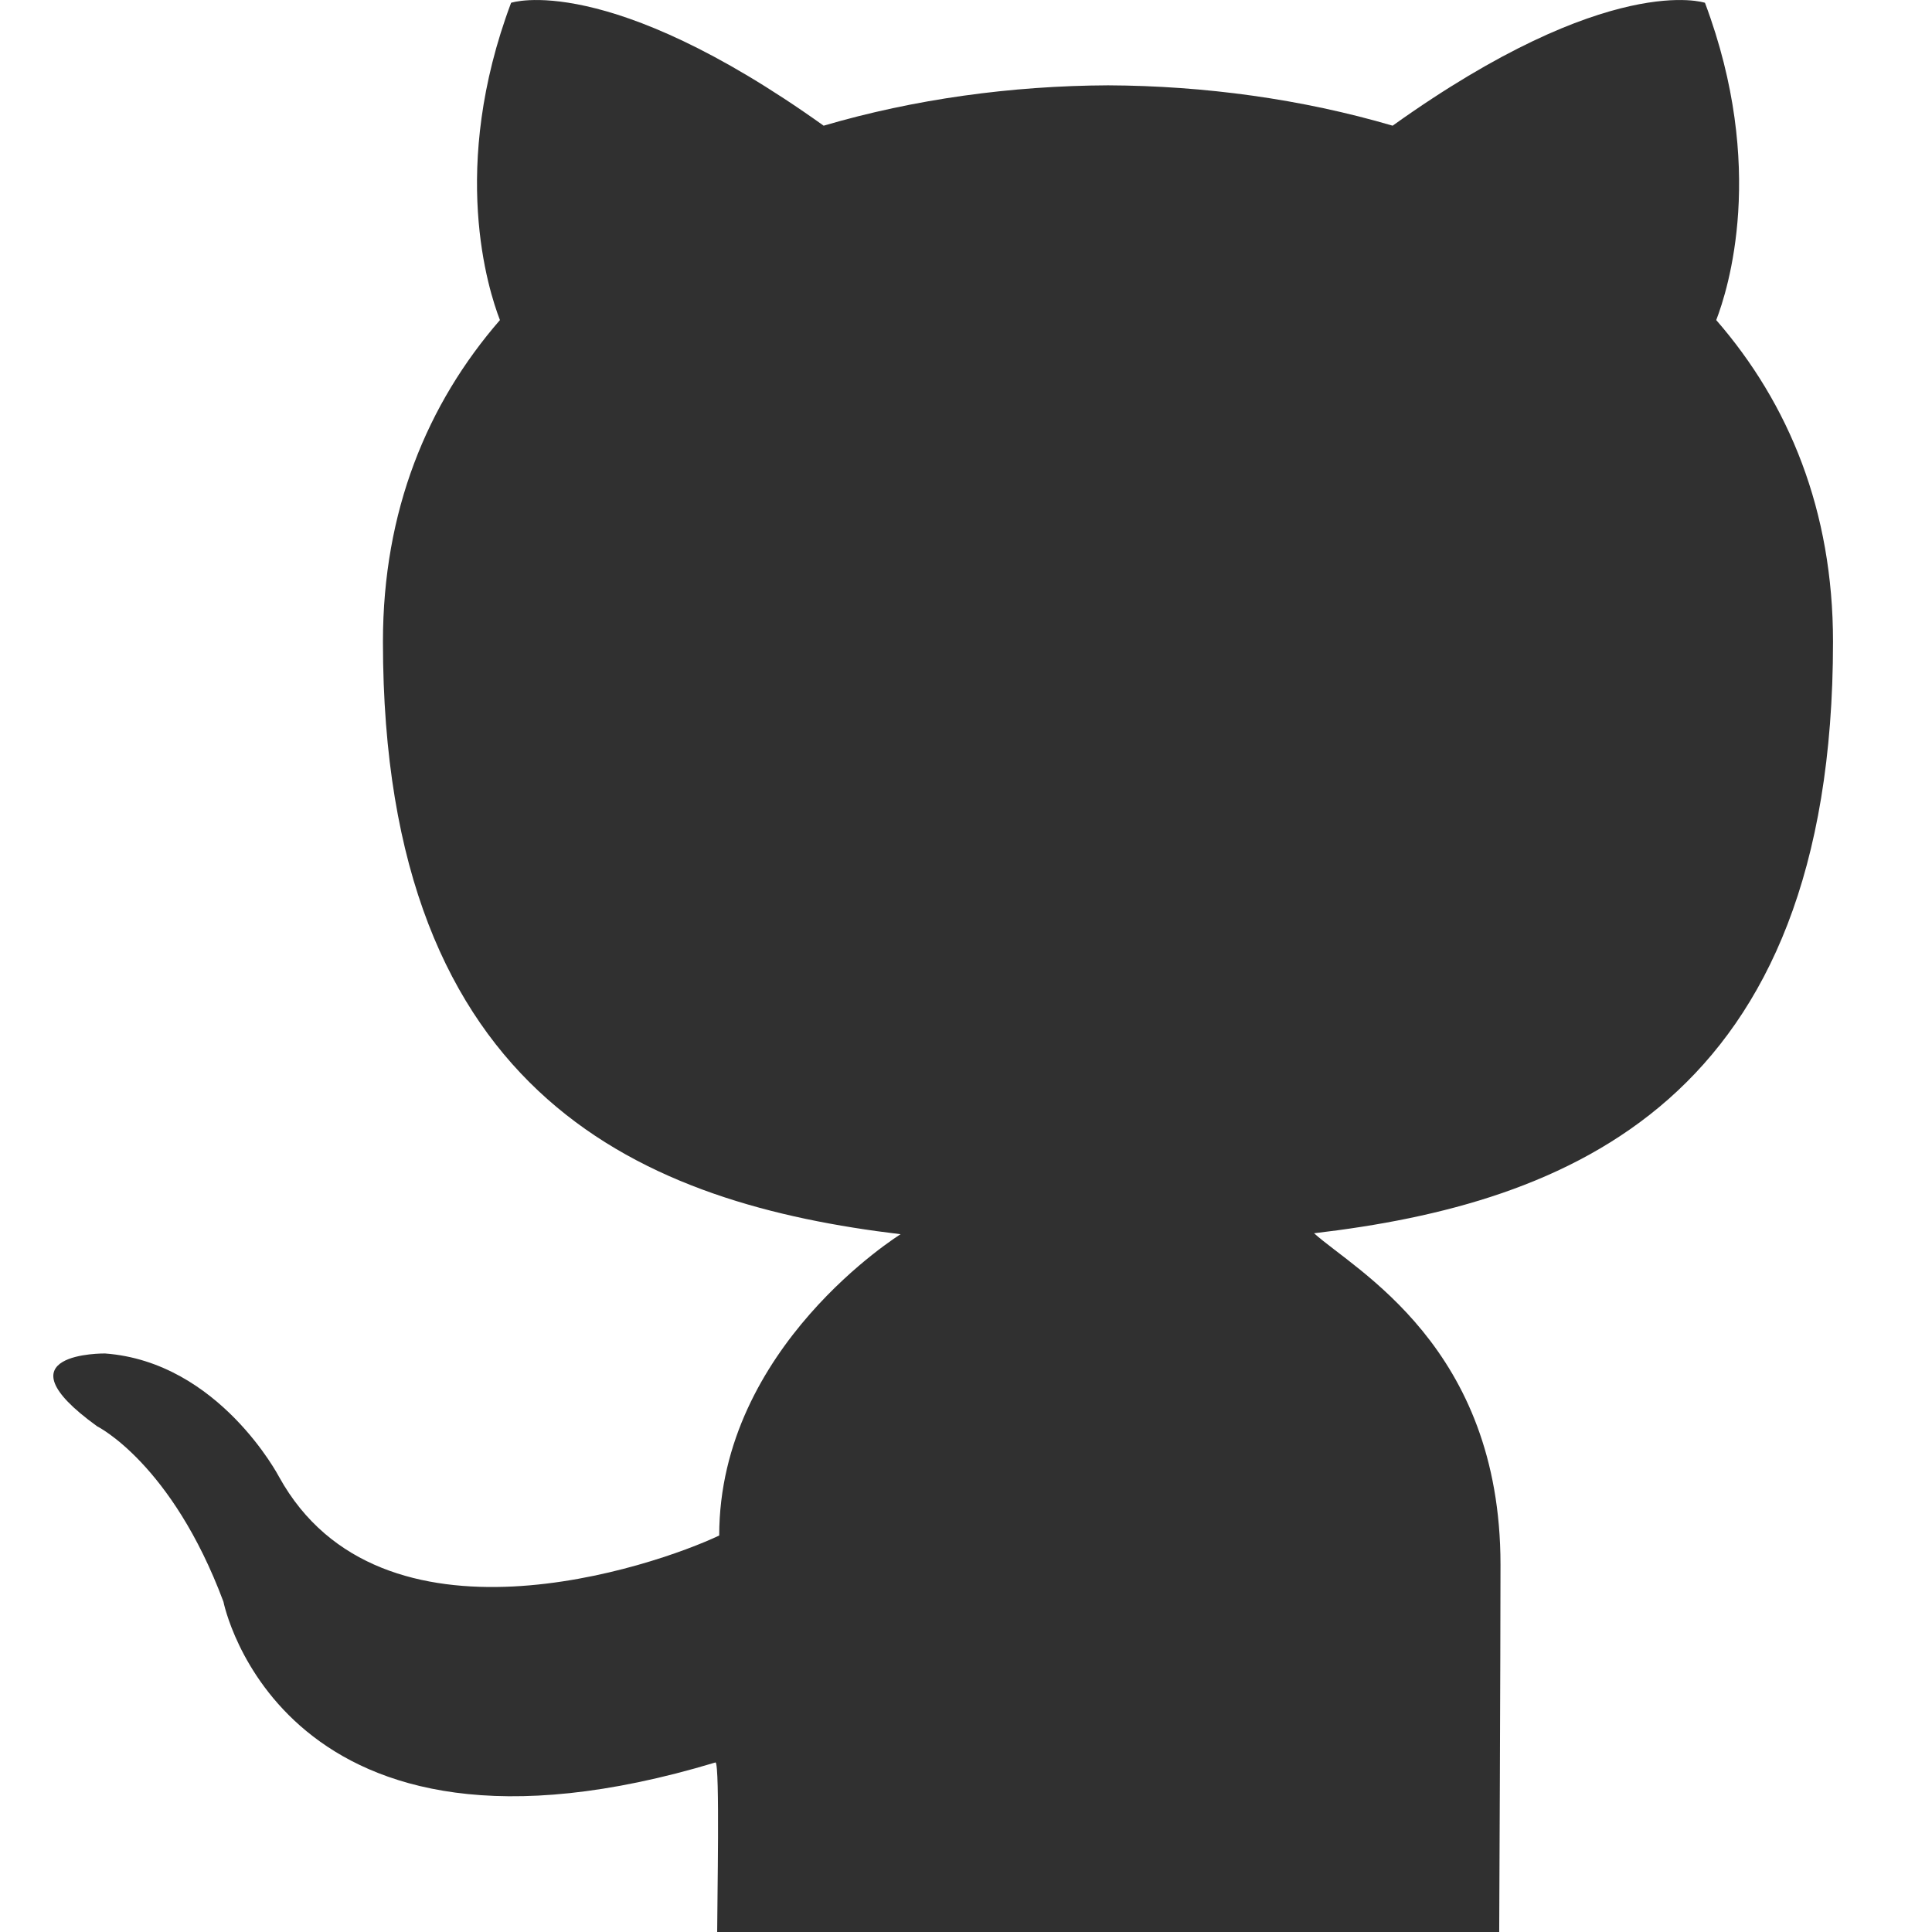
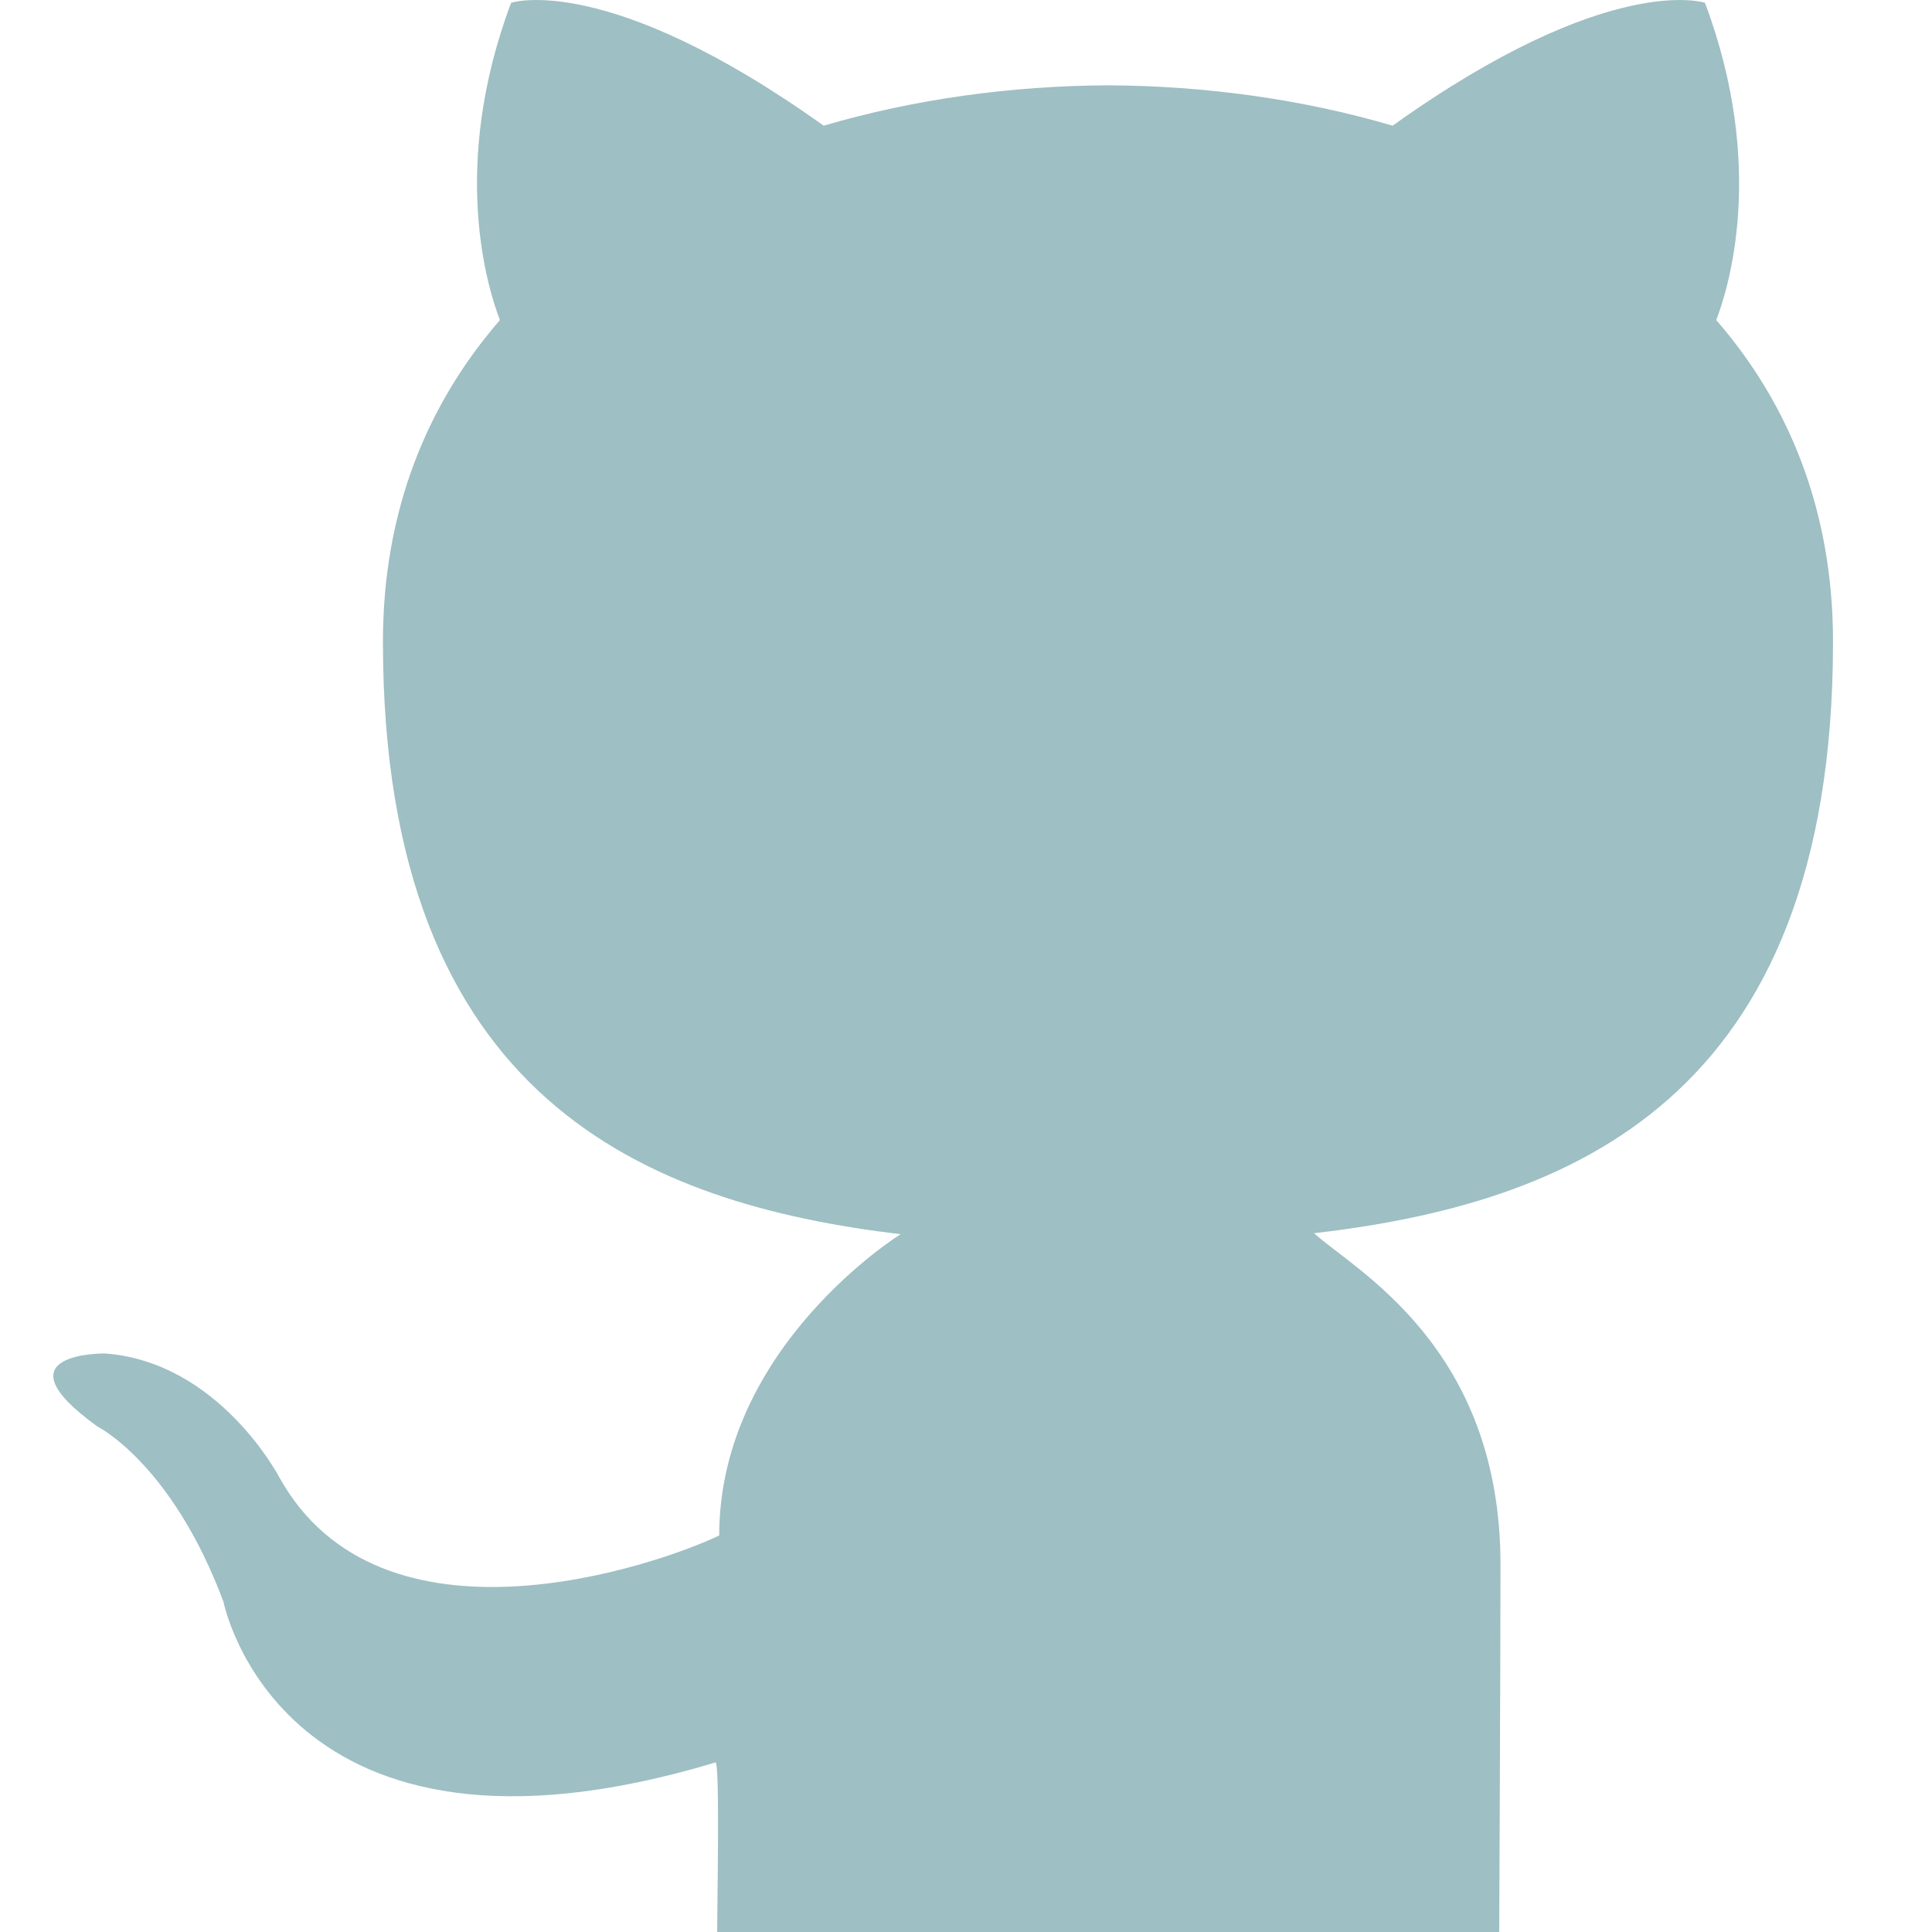
- <svg xmlns="http://www.w3.org/2000/svg" fill="#303030" width="800px" height="800px" viewBox="0 0 1920 1920">
+ <svg xmlns="http://www.w3.org/2000/svg" fill="#9EBFC3" width="800px" height="800px" viewBox="0 0 1920 1920">
  <g id="SVGRepo_bgCarrier" stroke-width="0" />
  <g id="SVGRepo_tracerCarrier" stroke-linecap="round" stroke-linejoin="round" />
  <g id="SVGRepo_iconCarrier">
    <path d="M1821.63 637.76c0-130.027-43.627-236.373-116.054-319.68 11.627-30.187 50.347-151.36-11.2-315.307 0 0-94.72-32-310.4 122.134-90.133-26.454-186.773-39.68-282.773-40.107-96 .427-192.64 13.653-282.667 40.107C602.749-29.227 507.923 2.773 507.923 2.773c-61.547 163.947-22.72 285.12-11.094 315.307-72.32 83.307-116.266 189.653-116.266 319.68 0 456.533 263.68 558.72 514.453 588.8 0 0-180.267 111.68-180.267 299.413-64.32 30.507-336.533 123.947-437.333-58.133 0 0-59.627-114.347-173.013-122.773 0 0-110.294-1.494-7.787 72.426 0 0 74.027 36.694 125.44 174.294 0 0 57.173 289.92 489.067 159.68 4.373 2.24 1.6 140.266 1.6 168.533h777.173s1.28-277.013 1.28-365.12c0-216.64-144.64-292.48-185.28-329.28 251.627-29.44 515.733-130.133 515.733-587.84" fill-rule="evenodd" />
  </g>
</svg>
